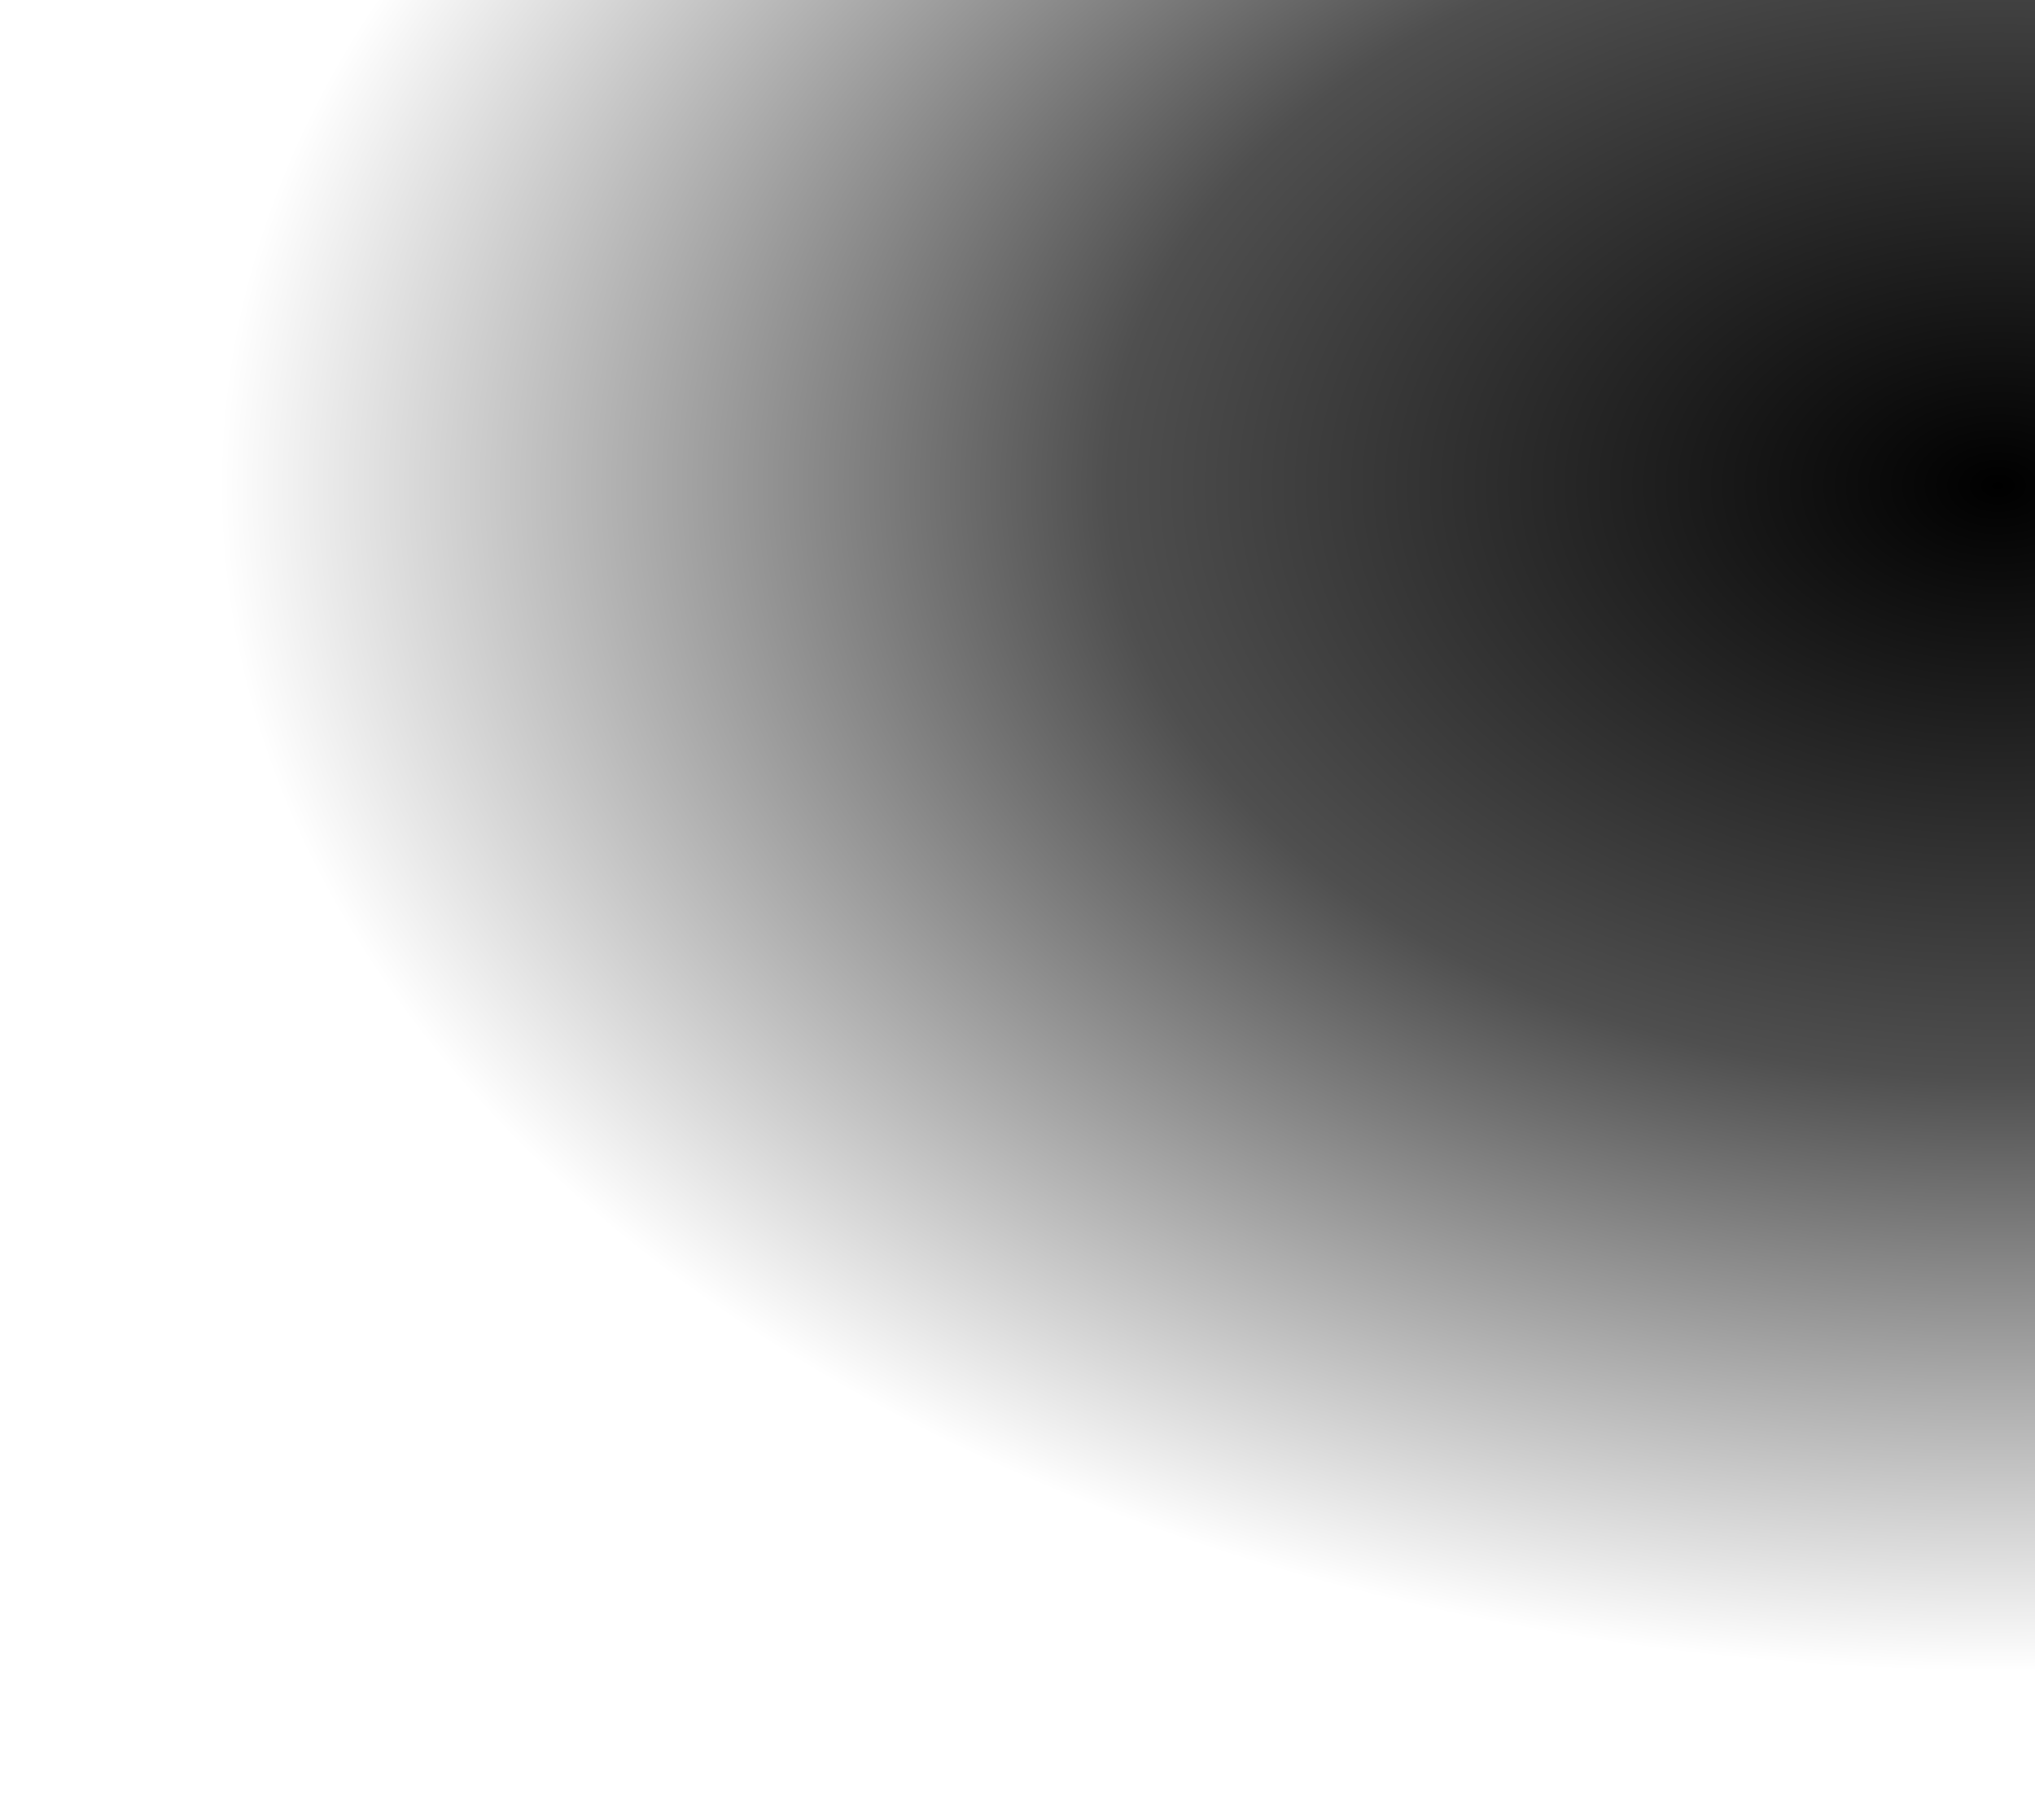
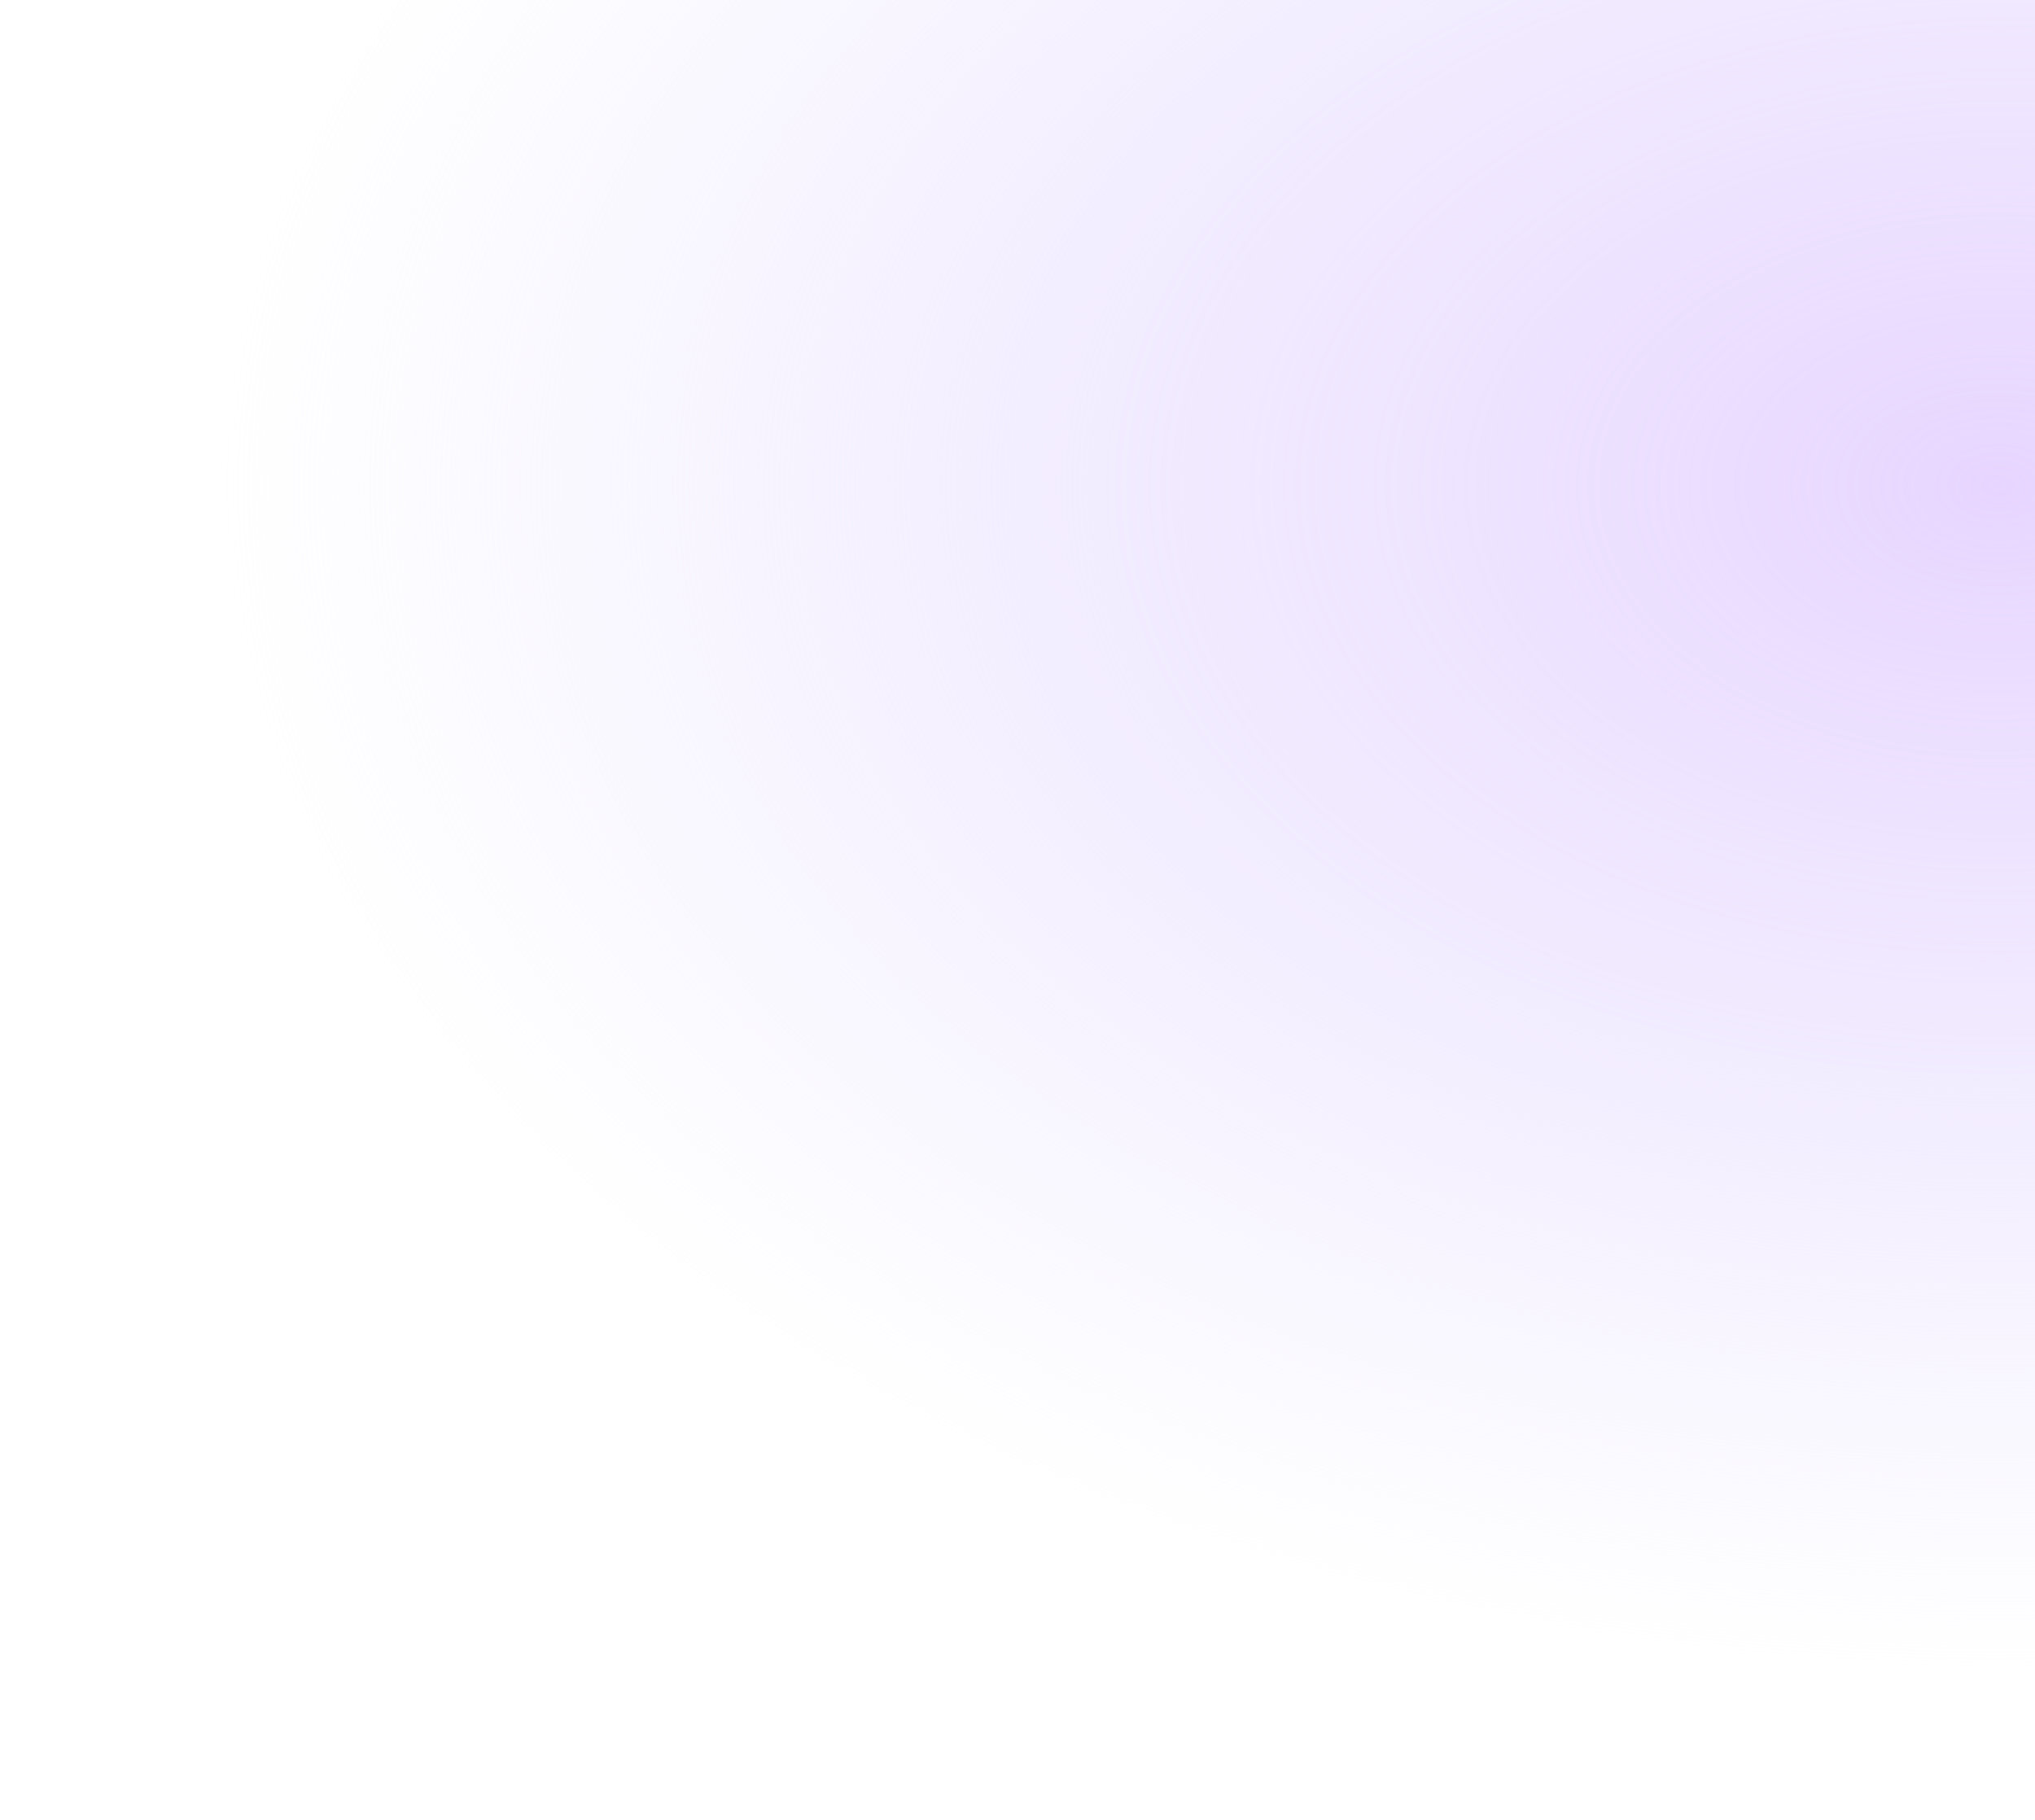
<svg xmlns="http://www.w3.org/2000/svg" width="871" height="779" viewBox="0 0 871 779" fill="none">
  <path d="M57.511 3.55587e-05C20.369 64.06 0 133.693 0 206.5C0 522.683 384.14 779 858 779C862.341 779 866.674 778.979 871 778.936V0L57.511 3.55587e-05Z" fill="url(#paint0_radial_5090_31229)" />
  <defs>
    <radialGradient id="paint0_radial_5090_31229" cx="0" cy="0" r="1" gradientUnits="userSpaceOnUse" gradientTransform="translate(858 206.5) rotate(-90) scale(511.374 766.391)">
-       <stop stopColor="#E7D5FF" />
-       <stop offset="0.5" stopColor="#ECE3FF" stop-opacity="0.69" />
-       <stop offset="1" stopColor="#EAE6FF" stop-opacity="0" />
+       <stop stop-color="#E7D5FF" />
+       <stop offset="0.5" stop-color="#ECE3FF" stop-opacity="0.69" />
+       <stop offset="1" stop-color="#EAE6FF" stop-opacity="0" />
    </radialGradient>
  </defs>
</svg>
